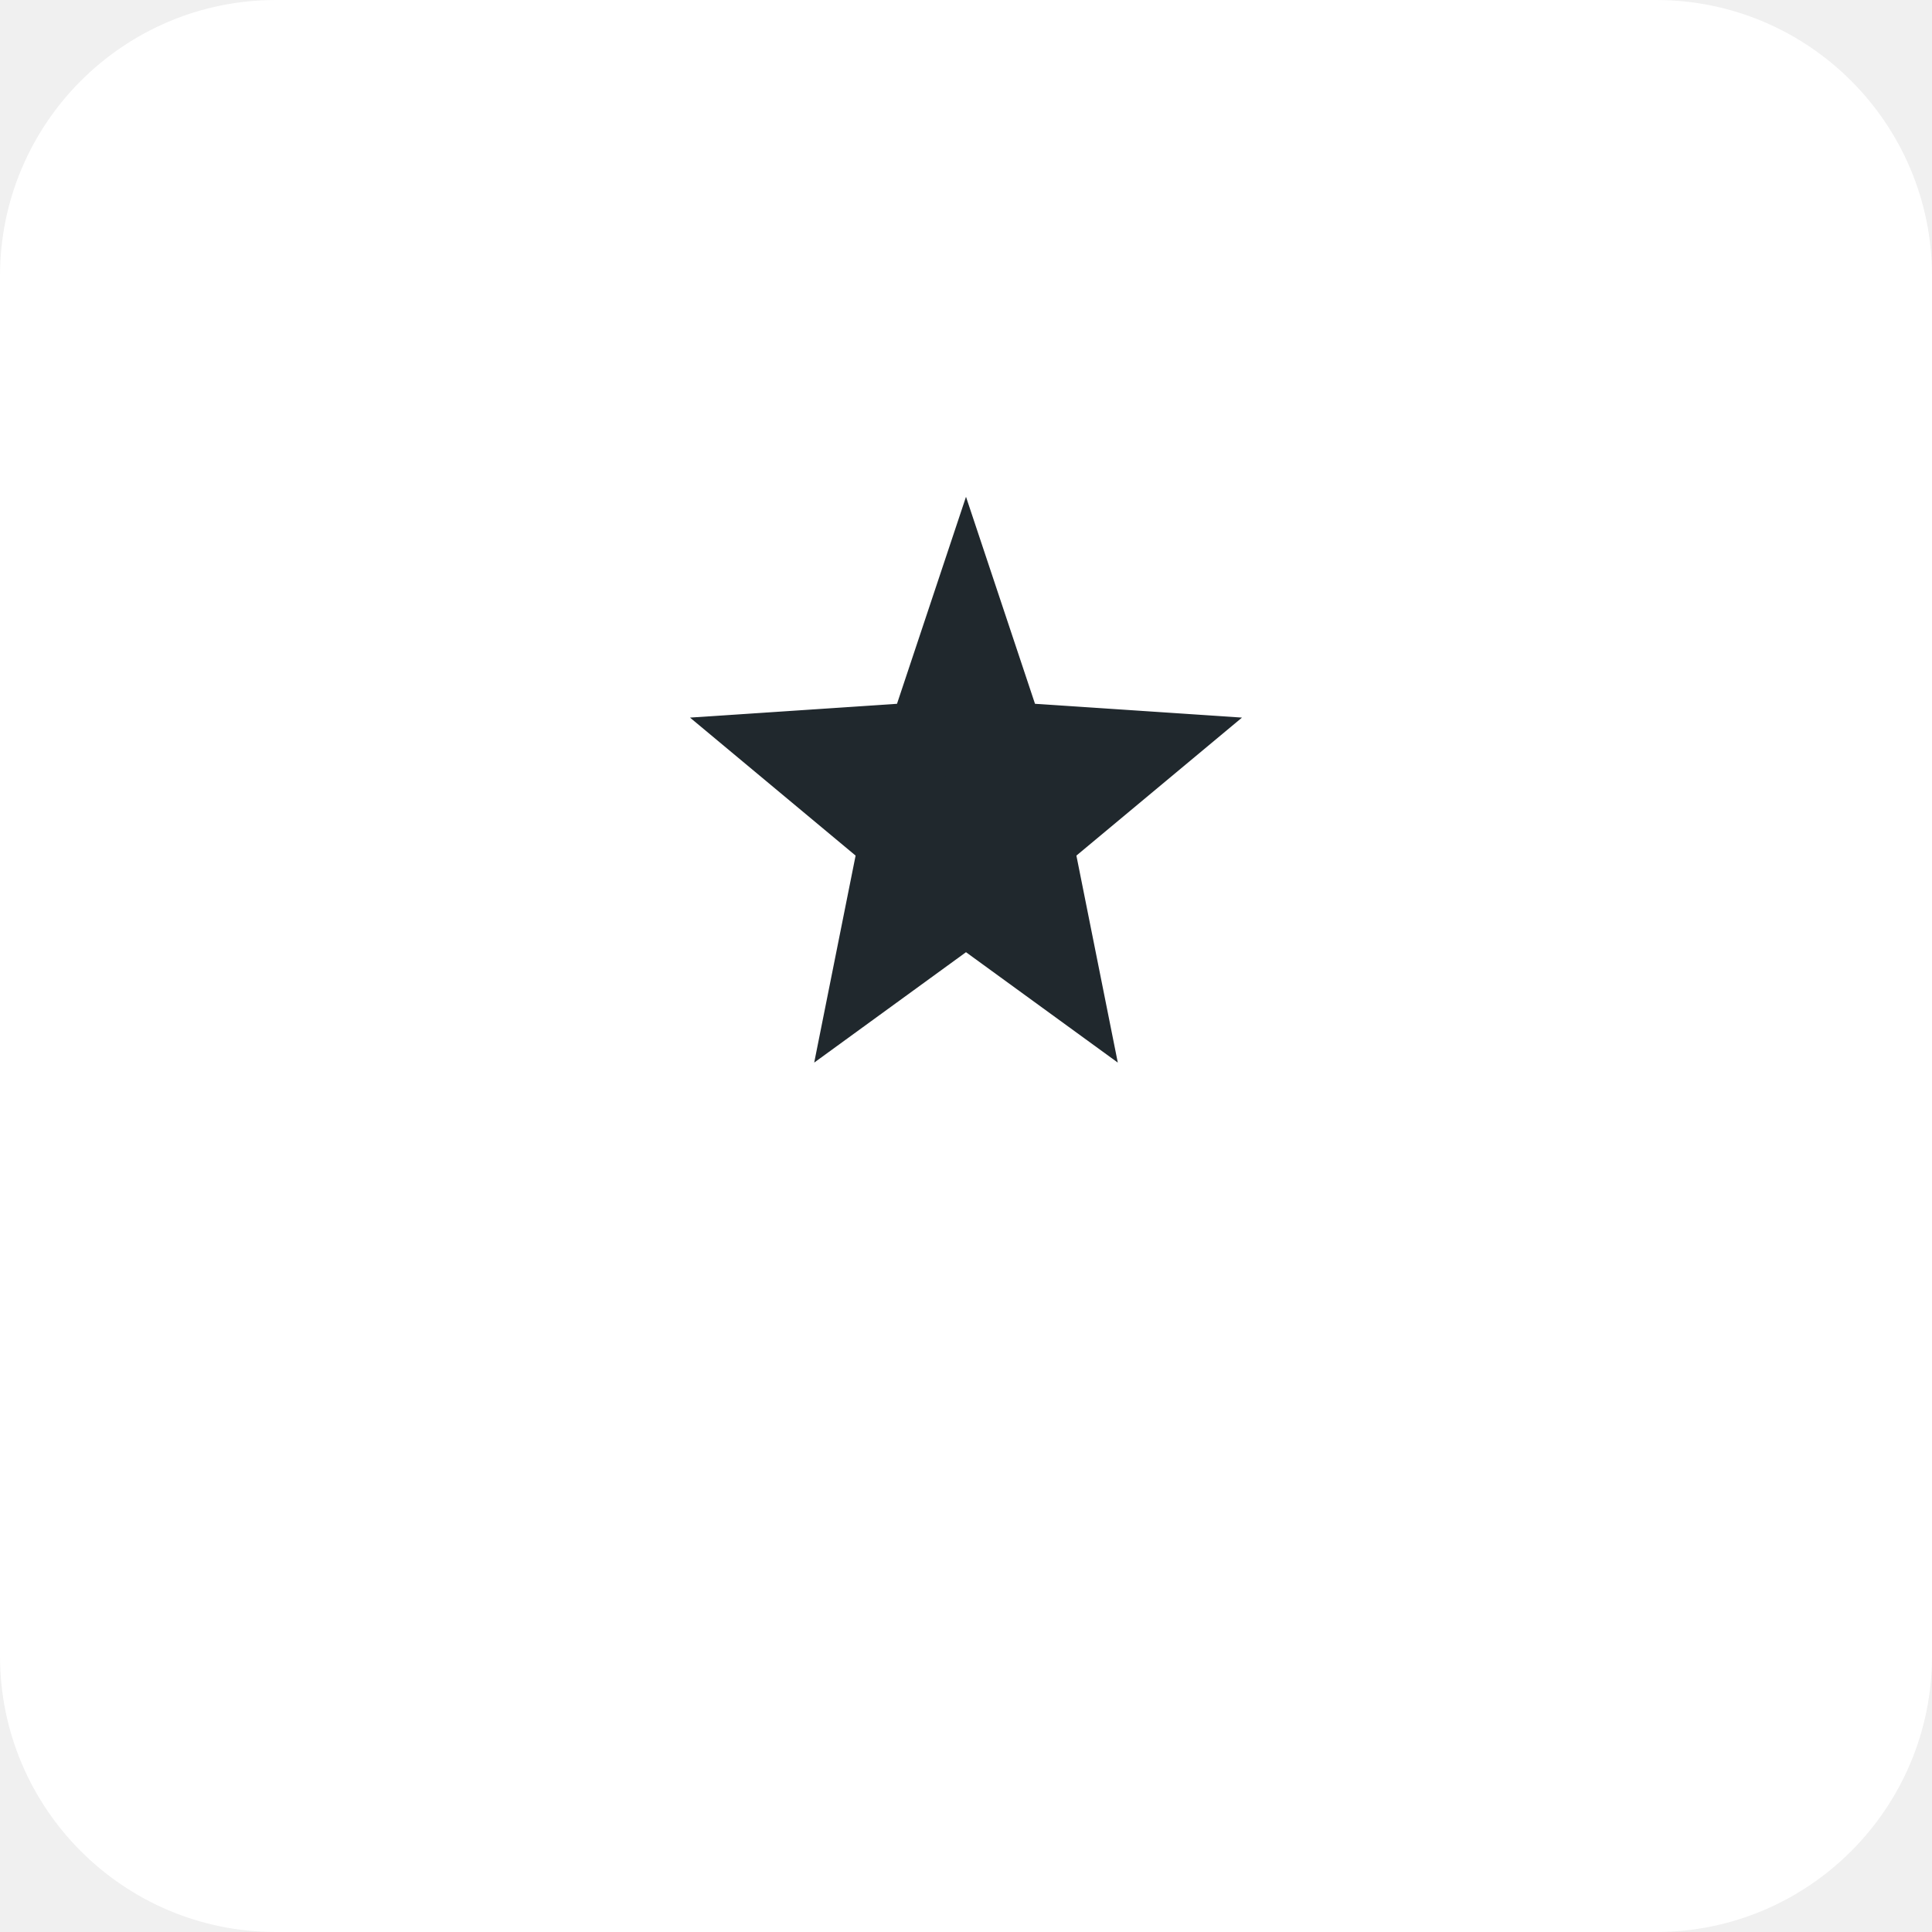
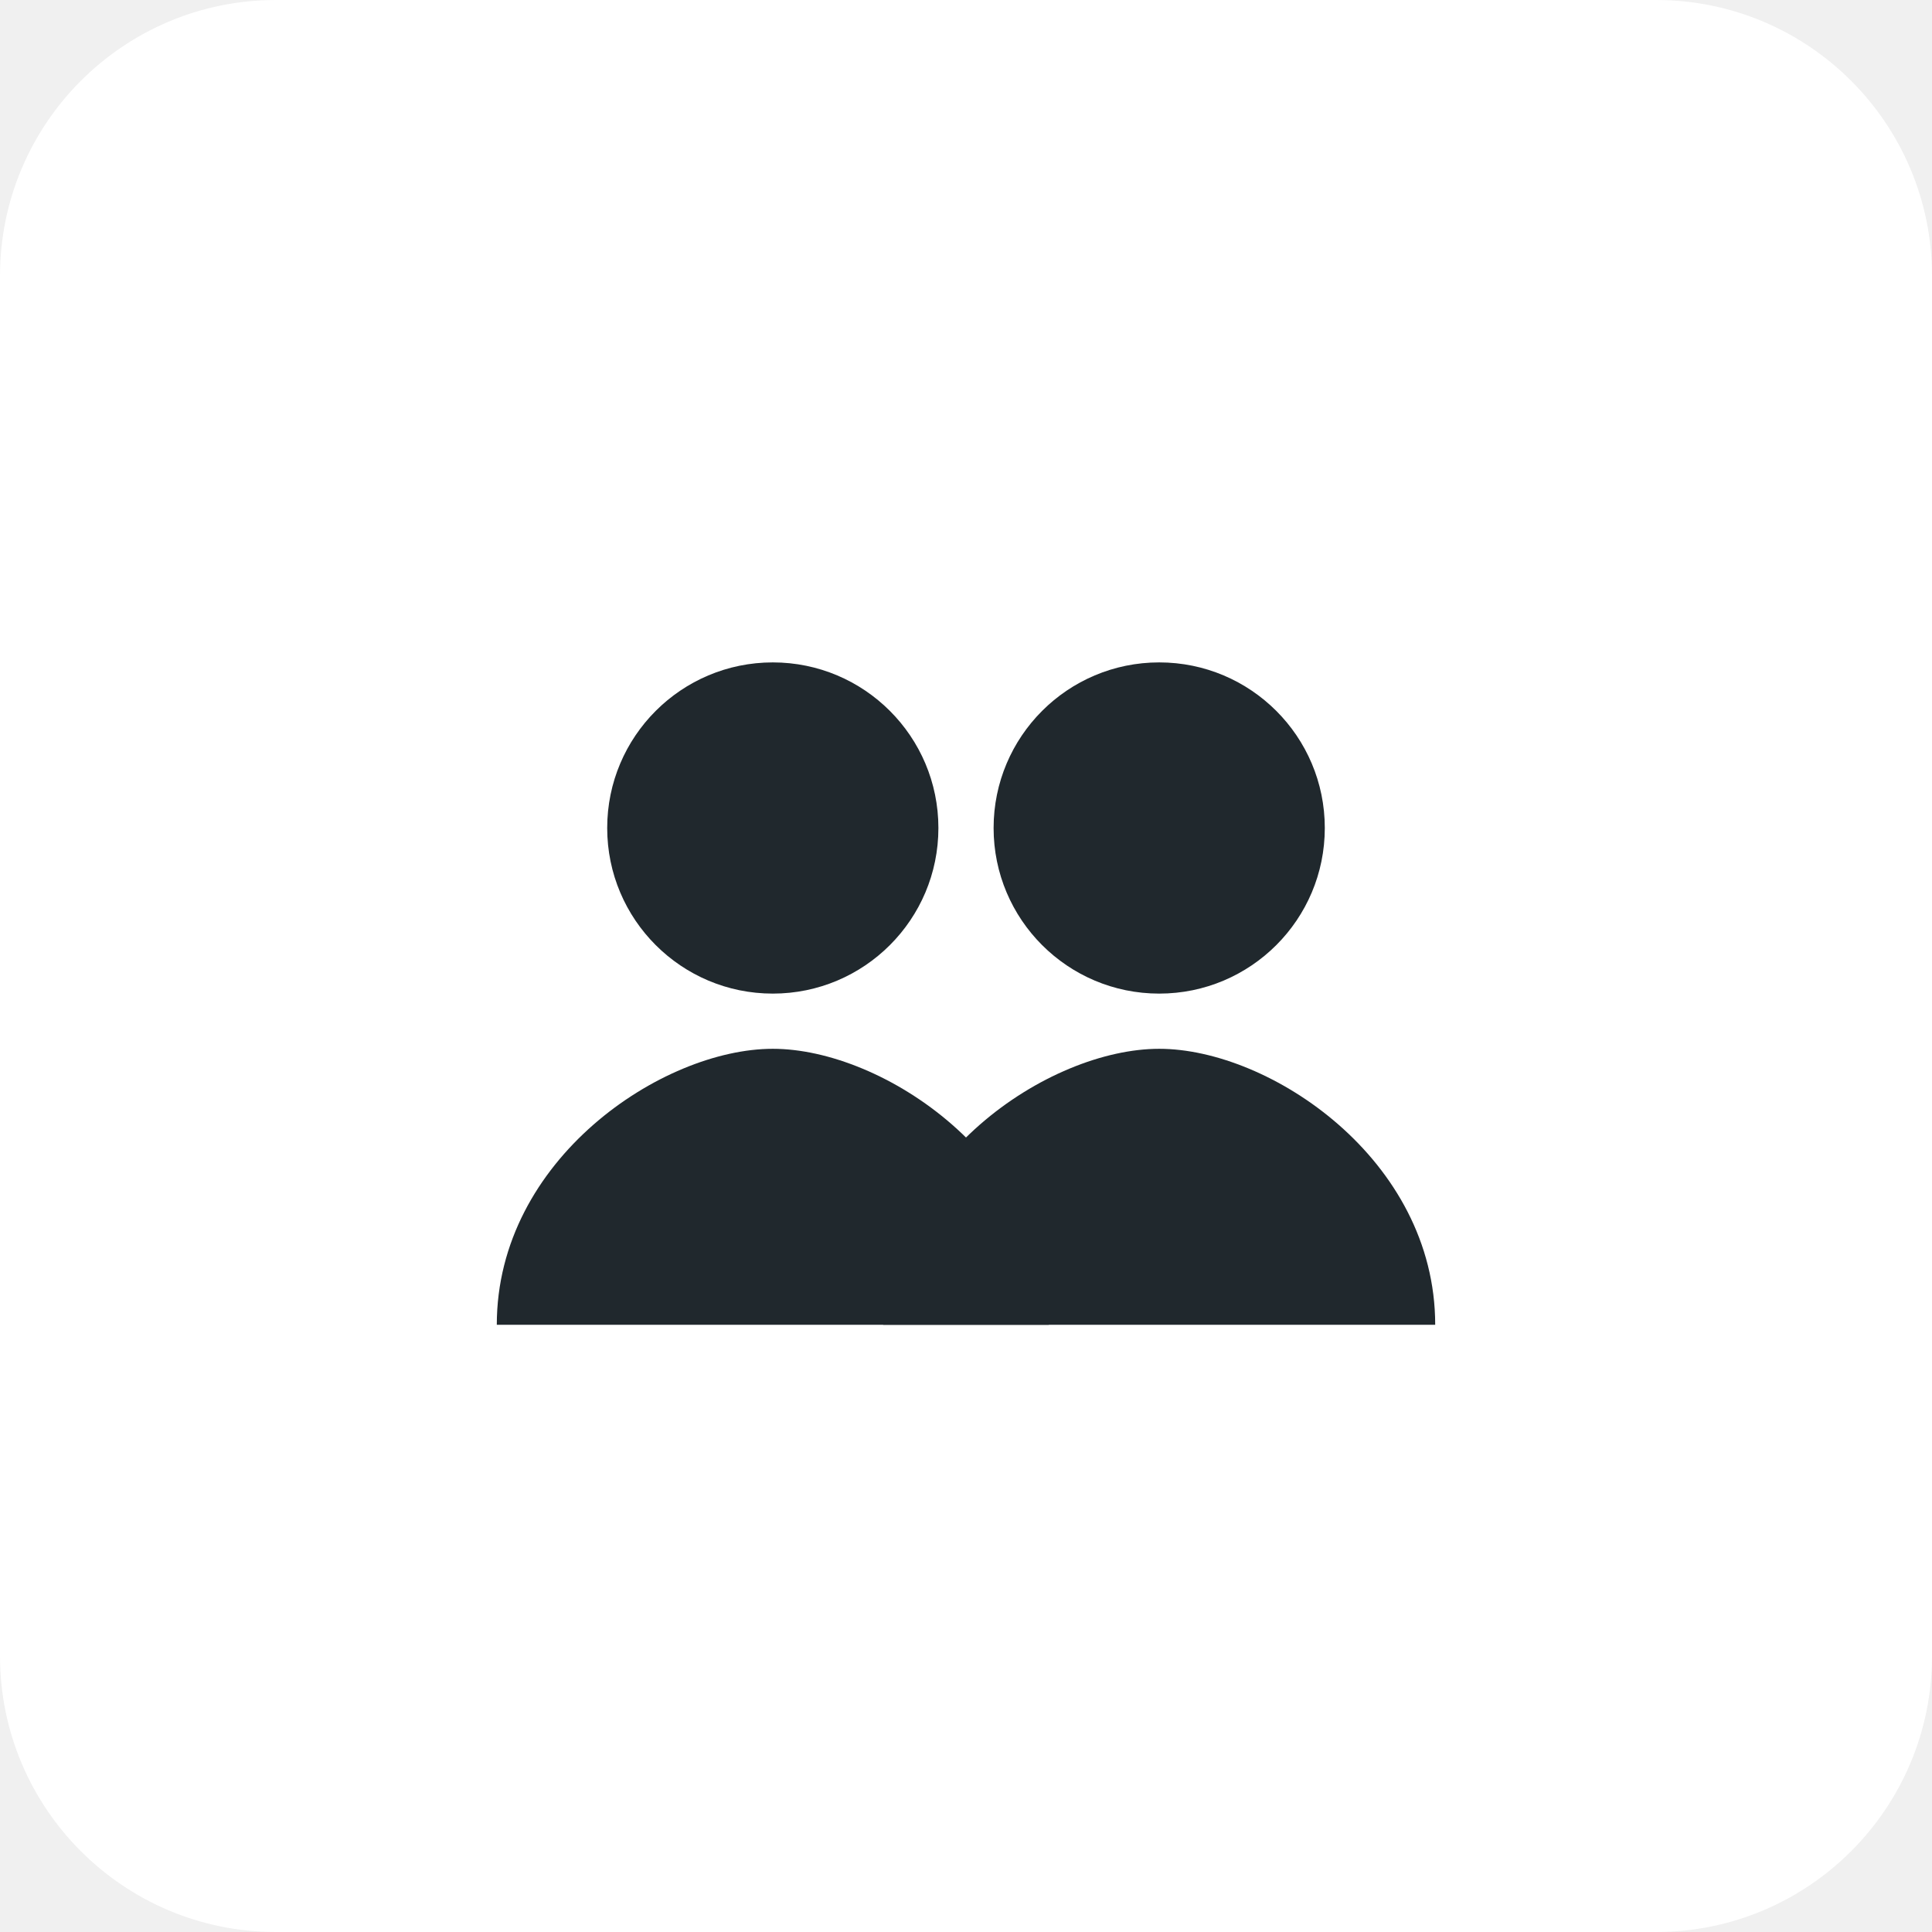
- <svg xmlns="http://www.w3.org/2000/svg" viewBox="0 0 70 70" fill="none">
+ <svg xmlns="http://www.w3.org/2000/svg" width="70" height="70" viewBox="0 0 70 70">
  <rect width="70" height="70" rx="10" fill="white" />
-   <g clip-path="url(#clip0_9088_8915)">
-     <path d="M35 18L37.5 25.5L45 26L39 31L40.5 38.5L35 34.5L29.5 38.5L31 31L25 26L32.5 25.5L35 18Z" fill="#20282D" />
-     <path d="M35 22L36.5 27L41 27.5L37 31L38 35L35 32.5L32 35L33 31L29 27.5L33.5 27L35 22Z" fill="#20282D" />
-     <circle cx="35" cy="30" r="2" fill="#20282D" />
+   <g fill="#20282D">
+     <circle cx="28" cy="30" r="6" />
+     <circle cx="42" cy="30" r="6" />
+     <path d="M18 48c0-6 6-10 10-10s10 4 10 10" />
+     <path d="M32 48c0-6 6-10 10-10s10 4 10 10" />
  </g>
-   <defs>
-     <clipPath id="clip0_9088_8915">
-       <rect width="40" height="40" fill="white" transform="translate(15 15)" />
-     </clipPath>
-   </defs>
</svg>
